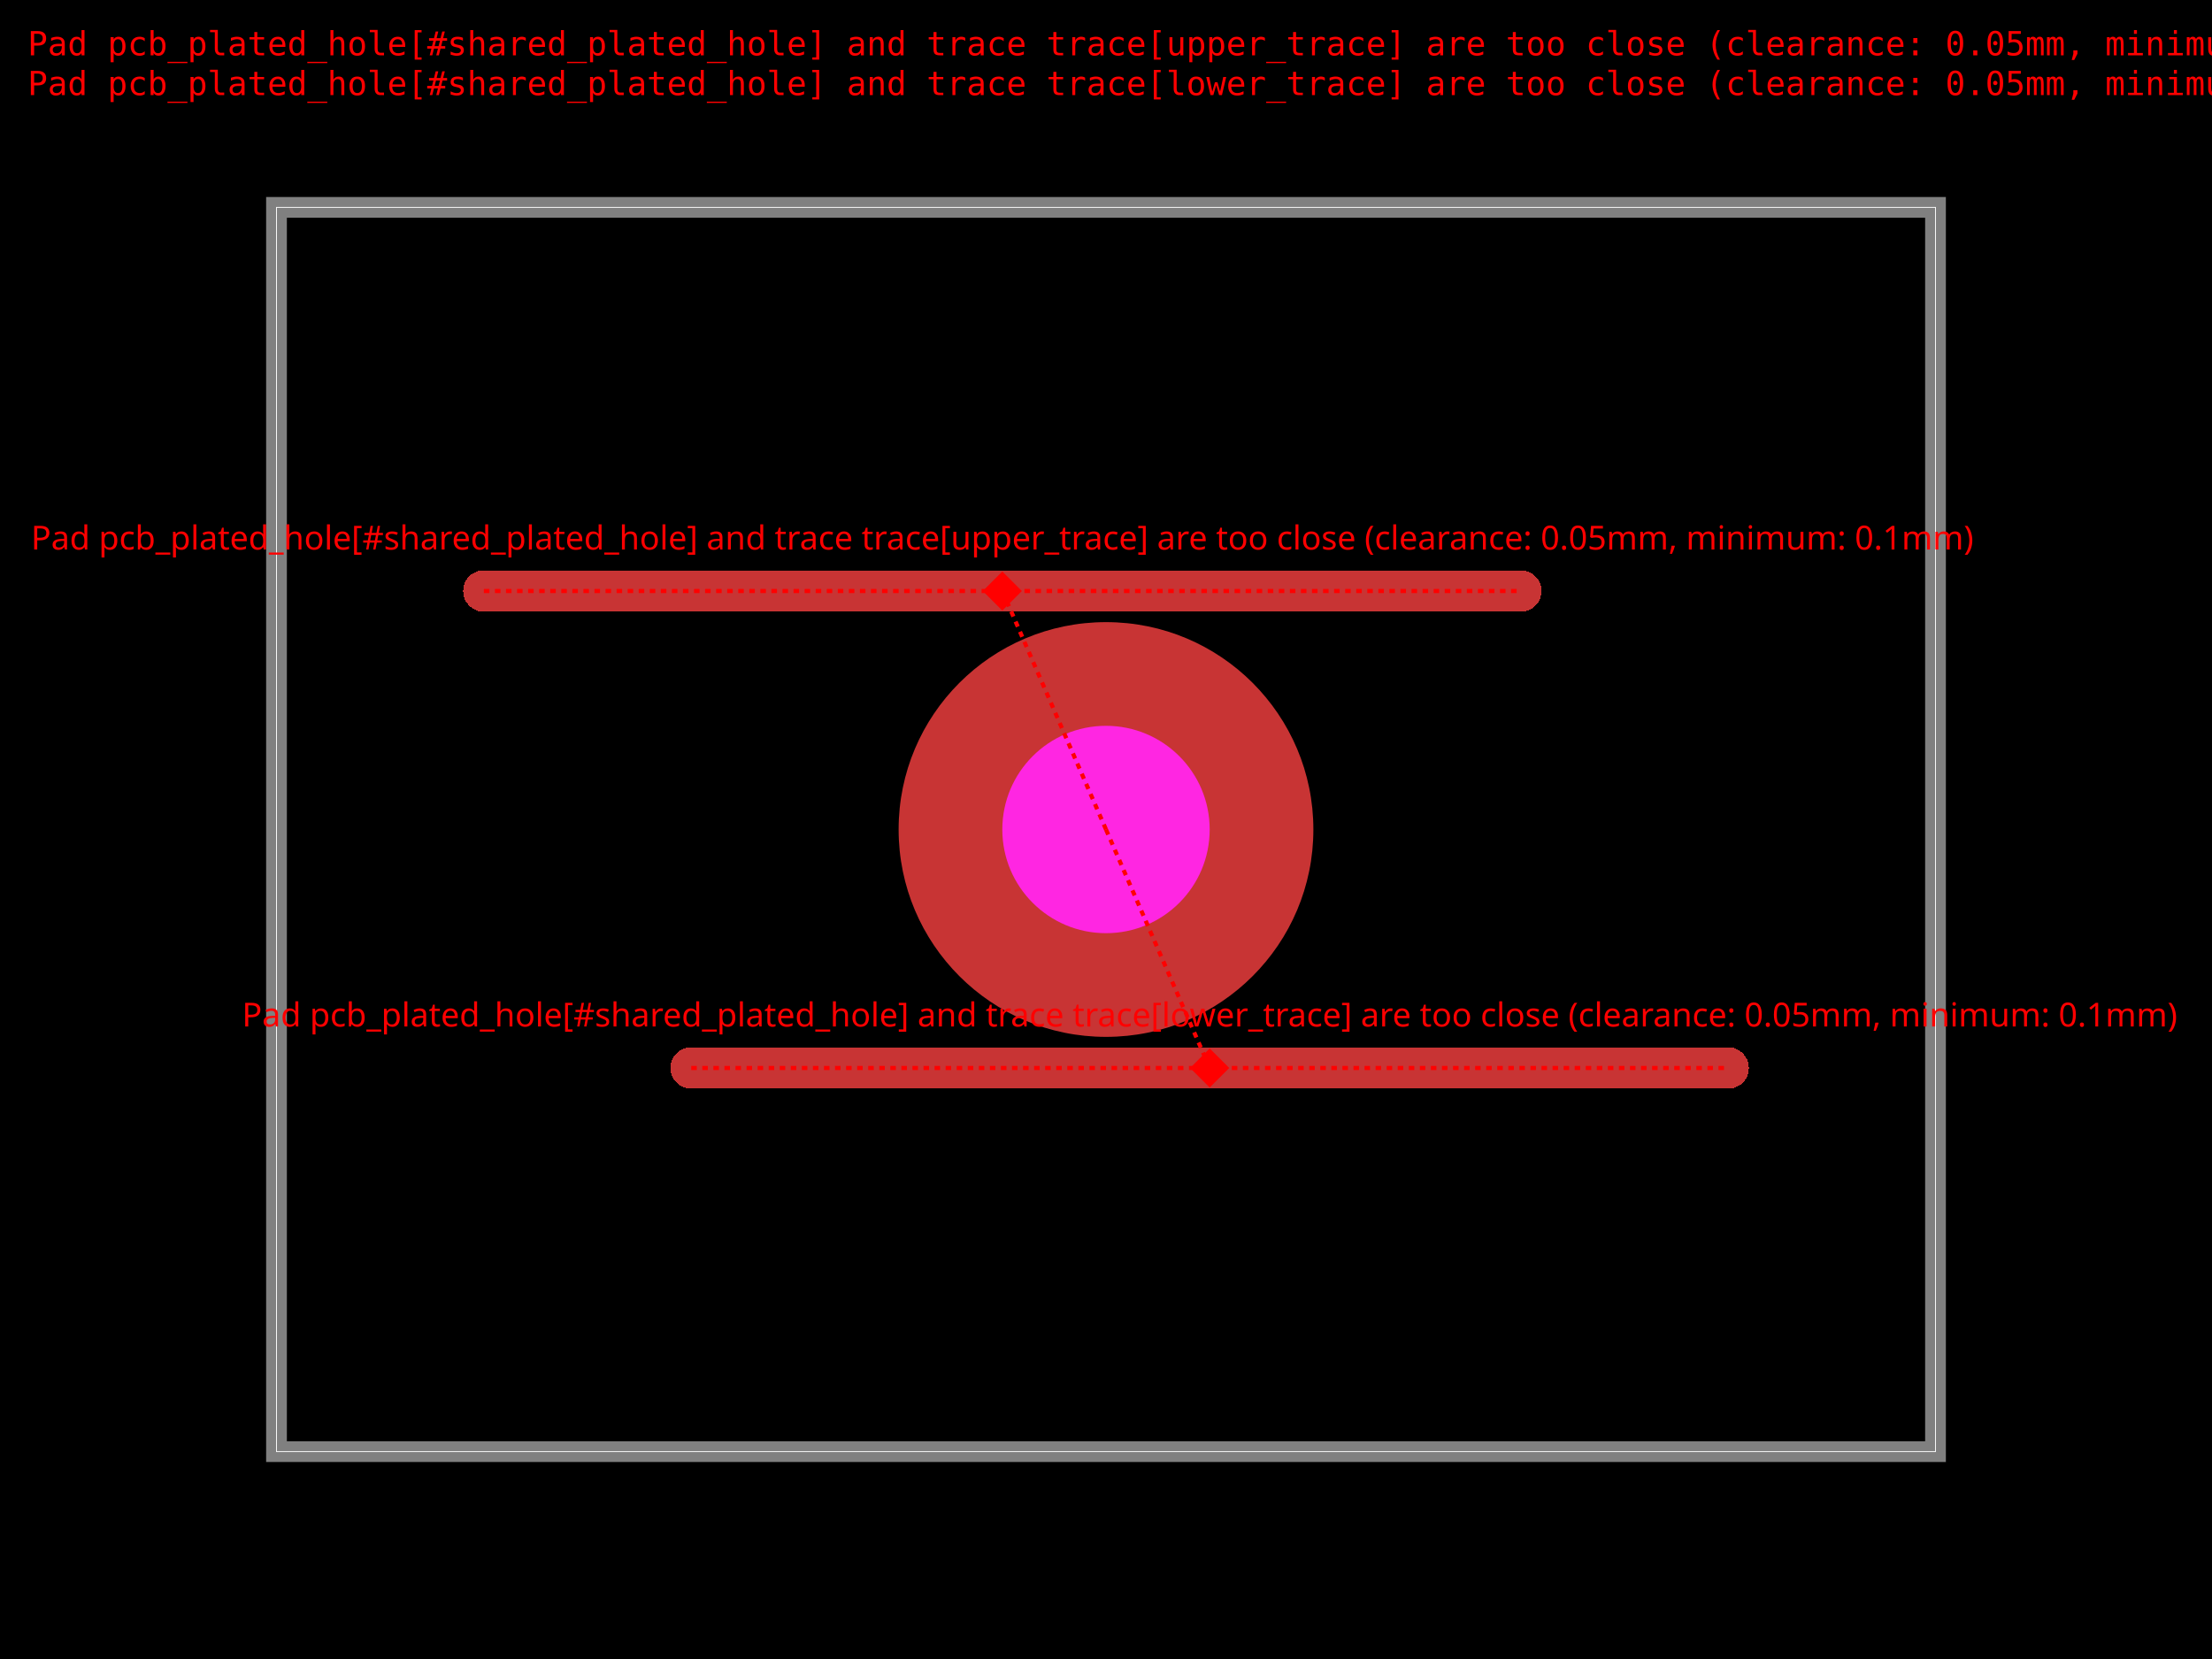
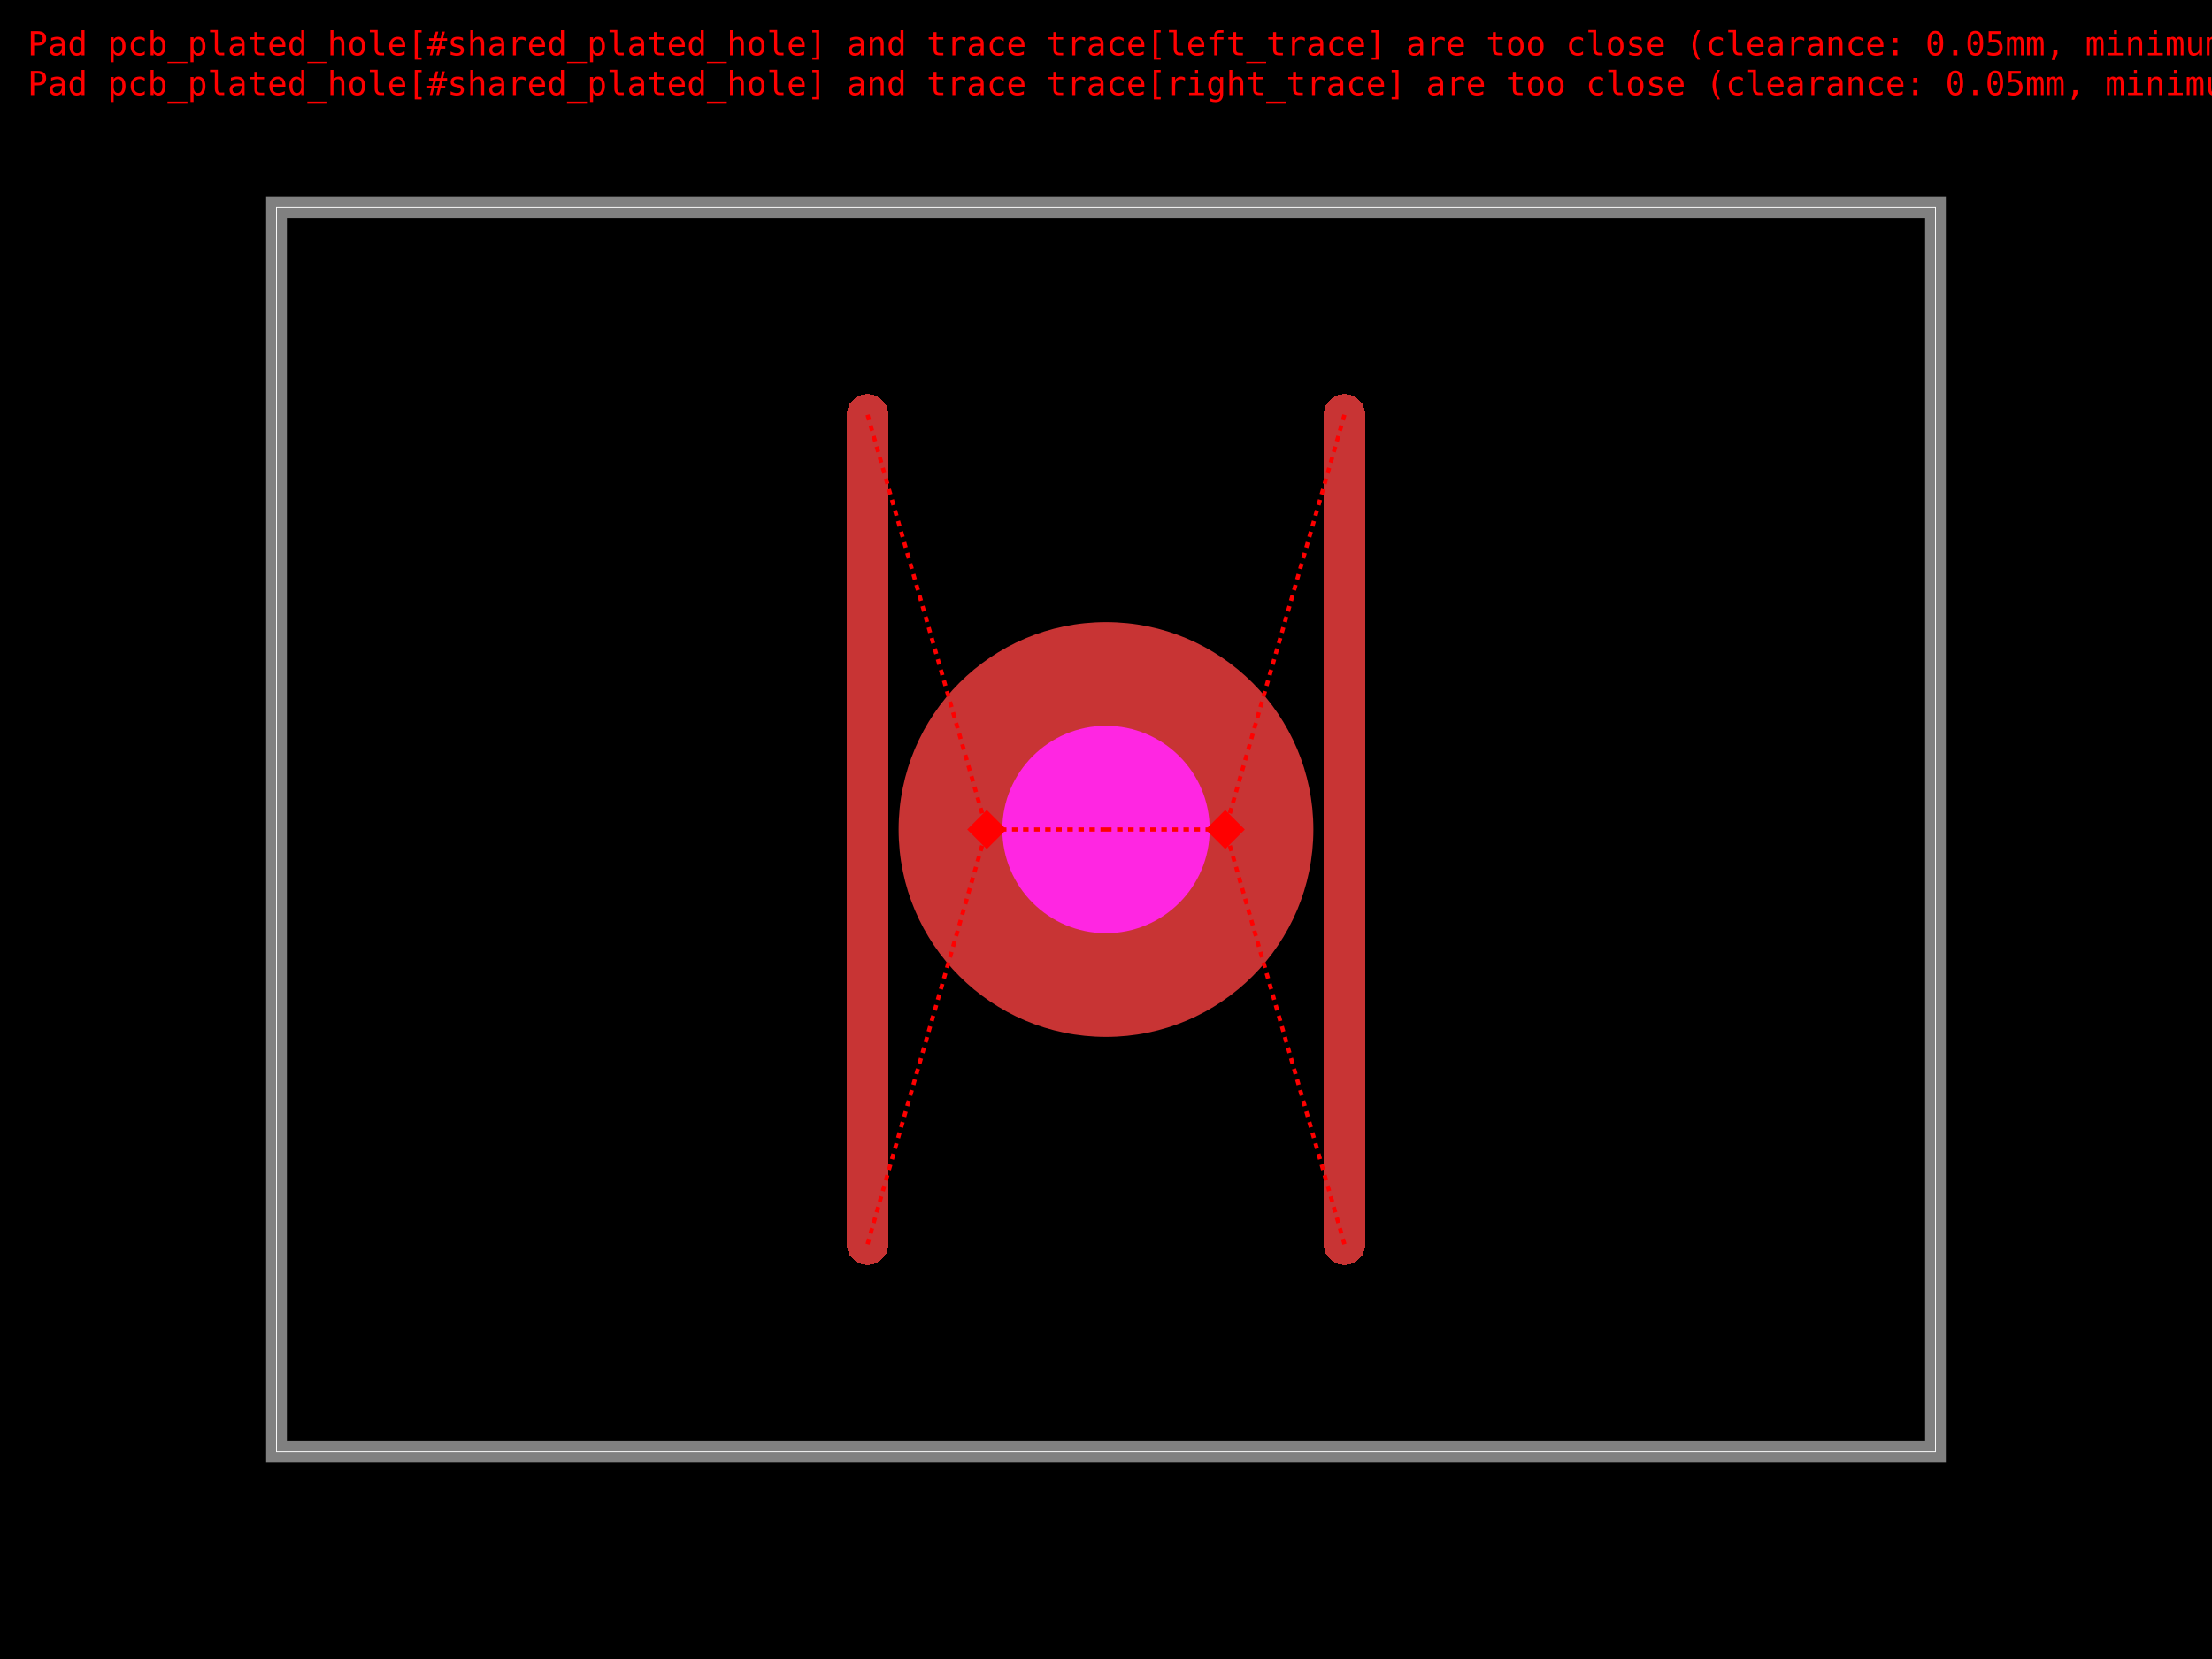
<svg xmlns="http://www.w3.org/2000/svg" width="800" height="600">
  <style />
  <rect class="boundary" x="0" y="0" fill="#000" width="800" height="600" data-type="pcb_background" data-pcb-layer="global" />
  <rect class="pcb-boundary" fill="none" stroke="#fff" stroke-width="0.3" x="100" y="75" width="600" height="450" data-type="pcb_boundary" data-pcb-layer="global" />
  <path class="pcb-board" d="M 100 525 L 700 525 L 700 75 L 100 75 Z" fill="none" stroke="rgba(255, 255, 255, 0.5)" stroke-width="7.5" data-type="pcb_board" data-pcb-layer="board" />
-   <path class="pcb-trace" stroke="rgb(200, 52, 52)" fill="none" d="M 175 213.75 L 550 213.75" stroke-width="15" stroke-linecap="round" stroke-linejoin="round" shape-rendering="crispEdges" data-type="pcb_trace" data-pcb-layer="top" />
-   <path class="pcb-trace" stroke="rgb(200, 52, 52)" fill="none" d="M 250 386.25 L 625 386.25" stroke-width="15" stroke-linecap="round" stroke-linejoin="round" shape-rendering="crispEdges" data-type="pcb_trace" data-pcb-layer="top" />
+   <path class="pcb-trace" stroke="rgb(200, 52, 52)" fill="none" d="M 313.75 450 L 313.75 150" stroke-width="15" stroke-linecap="round" stroke-linejoin="round" shape-rendering="crispEdges" data-type="pcb_trace" data-pcb-layer="top" />
+   <path class="pcb-trace" stroke="rgb(200, 52, 52)" fill="none" d="M 486.25 450 L 486.25 150" stroke-width="15" stroke-linecap="round" stroke-linejoin="round" shape-rendering="crispEdges" data-type="pcb_trace" data-pcb-layer="top" />
  <g data-type="pcb_plated_hole" data-pcb-layer="through">
    <circle class="pcb-hole-outer" fill="rgb(200, 52, 52)" cx="400" cy="300" r="75" data-type="pcb_plated_hole" data-pcb-layer="top" />
    <circle class="pcb-hole-inner" fill="#FF26E2" cx="400" cy="300" r="37.5" data-type="pcb_plated_hole_drill" data-pcb-layer="drill" />
  </g>
-   <line x1="175" y1="213.75" x2="362.5" y2="213.75" stroke="red" stroke-width="1.5" stroke-dasharray="2,2" data-error-reference="trace-start" data-type="pcb_pad_trace_clearance_error" data-pcb-layer="overlay" />
-   <line x1="362.5" y1="213.75" x2="550" y2="213.75" stroke="red" stroke-width="1.5" stroke-dasharray="2,2" data-error-reference="trace-end" data-type="pcb_pad_trace_clearance_error" data-pcb-layer="overlay" />
-   <line x1="400" y1="300" x2="362.5" y2="213.75" stroke="red" stroke-width="1.5" stroke-dasharray="2,2" data-error-reference="obstacle" data-type="pcb_pad_trace_clearance_error" data-pcb-layer="overlay" />
-   <rect x="357.5" y="208.75" width="10" height="10" fill="red" transform="rotate(45 362.5 213.75)" data-type="pcb_pad_trace_clearance_error" data-pcb-layer="overlay" />
-   <text x="362.5" y="198.75" fill="red" font-family="sans-serif" font-size="12" text-anchor="middle" data-type="pcb_pad_trace_clearance_error" data-pcb-layer="overlay">Pad pcb_plated_hole[#shared_plated_hole] and trace trace[upper_trace] are too close (clearance: 0.05mm, minimum: 0.1mm)</text>
-   <line x1="250" y1="386.25" x2="437.5" y2="386.25" stroke="red" stroke-width="1.5" stroke-dasharray="2,2" data-error-reference="trace-start" data-type="pcb_pad_trace_clearance_error" data-pcb-layer="overlay" />
-   <line x1="437.5" y1="386.25" x2="625" y2="386.25" stroke="red" stroke-width="1.5" stroke-dasharray="2,2" data-error-reference="trace-end" data-type="pcb_pad_trace_clearance_error" data-pcb-layer="overlay" />
-   <line x1="400" y1="300" x2="437.5" y2="386.25" stroke="red" stroke-width="1.5" stroke-dasharray="2,2" data-error-reference="obstacle" data-type="pcb_pad_trace_clearance_error" data-pcb-layer="overlay" />
-   <rect x="432.5" y="381.25" width="10" height="10" fill="red" transform="rotate(45 437.5 386.25)" data-type="pcb_pad_trace_clearance_error" data-pcb-layer="overlay" />
-   <text x="437.5" y="371.25" fill="red" font-family="sans-serif" font-size="12" text-anchor="middle" data-type="pcb_pad_trace_clearance_error" data-pcb-layer="overlay">Pad pcb_plated_hole[#shared_plated_hole] and trace trace[lower_trace] are too close (clearance: 0.05mm, minimum: 0.1mm)</text>
+   <line x1="313.75" y1="450" x2="356.875" y2="300" stroke="red" stroke-width="1.5" stroke-dasharray="2,2" data-error-reference="trace-start" data-type="pcb_pad_trace_clearance_error" data-pcb-layer="overlay" />
+   <line x1="313.75" y1="150" x2="356.875" y2="300" stroke="red" stroke-width="1.5" stroke-dasharray="2,2" data-error-reference="trace-end" data-type="pcb_pad_trace_clearance_error" data-pcb-layer="overlay" />
+   <line x1="400" y1="300" x2="356.875" y2="300" stroke="red" stroke-width="1.5" stroke-dasharray="2,2" data-error-reference="obstacle" data-type="pcb_pad_trace_clearance_error" data-pcb-layer="overlay" />
+   <rect x="351.875" y="295" width="10" height="10" fill="red" transform="rotate(45 356.875 300)" data-type="pcb_pad_trace_clearance_error" data-pcb-layer="overlay" />
+   <line x1="486.25" y1="450" x2="443.125" y2="300" stroke="red" stroke-width="1.5" stroke-dasharray="2,2" data-error-reference="trace-start" data-type="pcb_pad_trace_clearance_error" data-pcb-layer="overlay" />
+   <line x1="486.25" y1="150" x2="443.125" y2="300" stroke="red" stroke-width="1.5" stroke-dasharray="2,2" data-error-reference="trace-end" data-type="pcb_pad_trace_clearance_error" data-pcb-layer="overlay" />
+   <line x1="400" y1="300" x2="443.125" y2="300" stroke="red" stroke-width="1.5" stroke-dasharray="2,2" data-error-reference="obstacle" data-type="pcb_pad_trace_clearance_error" data-pcb-layer="overlay" />
+   <rect x="438.125" y="295" width="10" height="10" fill="red" transform="rotate(45 443.125 300)" data-type="pcb_pad_trace_clearance_error" data-pcb-layer="overlay" />
  <text x="10" y="20" fill="red" font-family="monospace" font-size="12px" data-type="pcb_error_text_overlay" data-layer="global">
-     <tspan x="10" dy="0">Pad pcb_plated_hole[#shared_plated_hole] and trace trace[upper_trace] are too close (clearance: 0.05mm, minimum: 0.1mm)</tspan>
-     <tspan x="10" dy="1.2em">Pad pcb_plated_hole[#shared_plated_hole] and trace trace[lower_trace] are too close (clearance: 0.05mm, minimum: 0.1mm)</tspan>
+     <tspan x="10" dy="0">Pad pcb_plated_hole[#shared_plated_hole] and trace trace[left_trace] are too close (clearance: 0.05mm, minimum: 0.1mm)</tspan>
+     <tspan x="10" dy="1.2em">Pad pcb_plated_hole[#shared_plated_hole] and trace trace[right_trace] are too close (clearance: 0.05mm, minimum: 0.1mm)</tspan>
  </text>
</svg>
